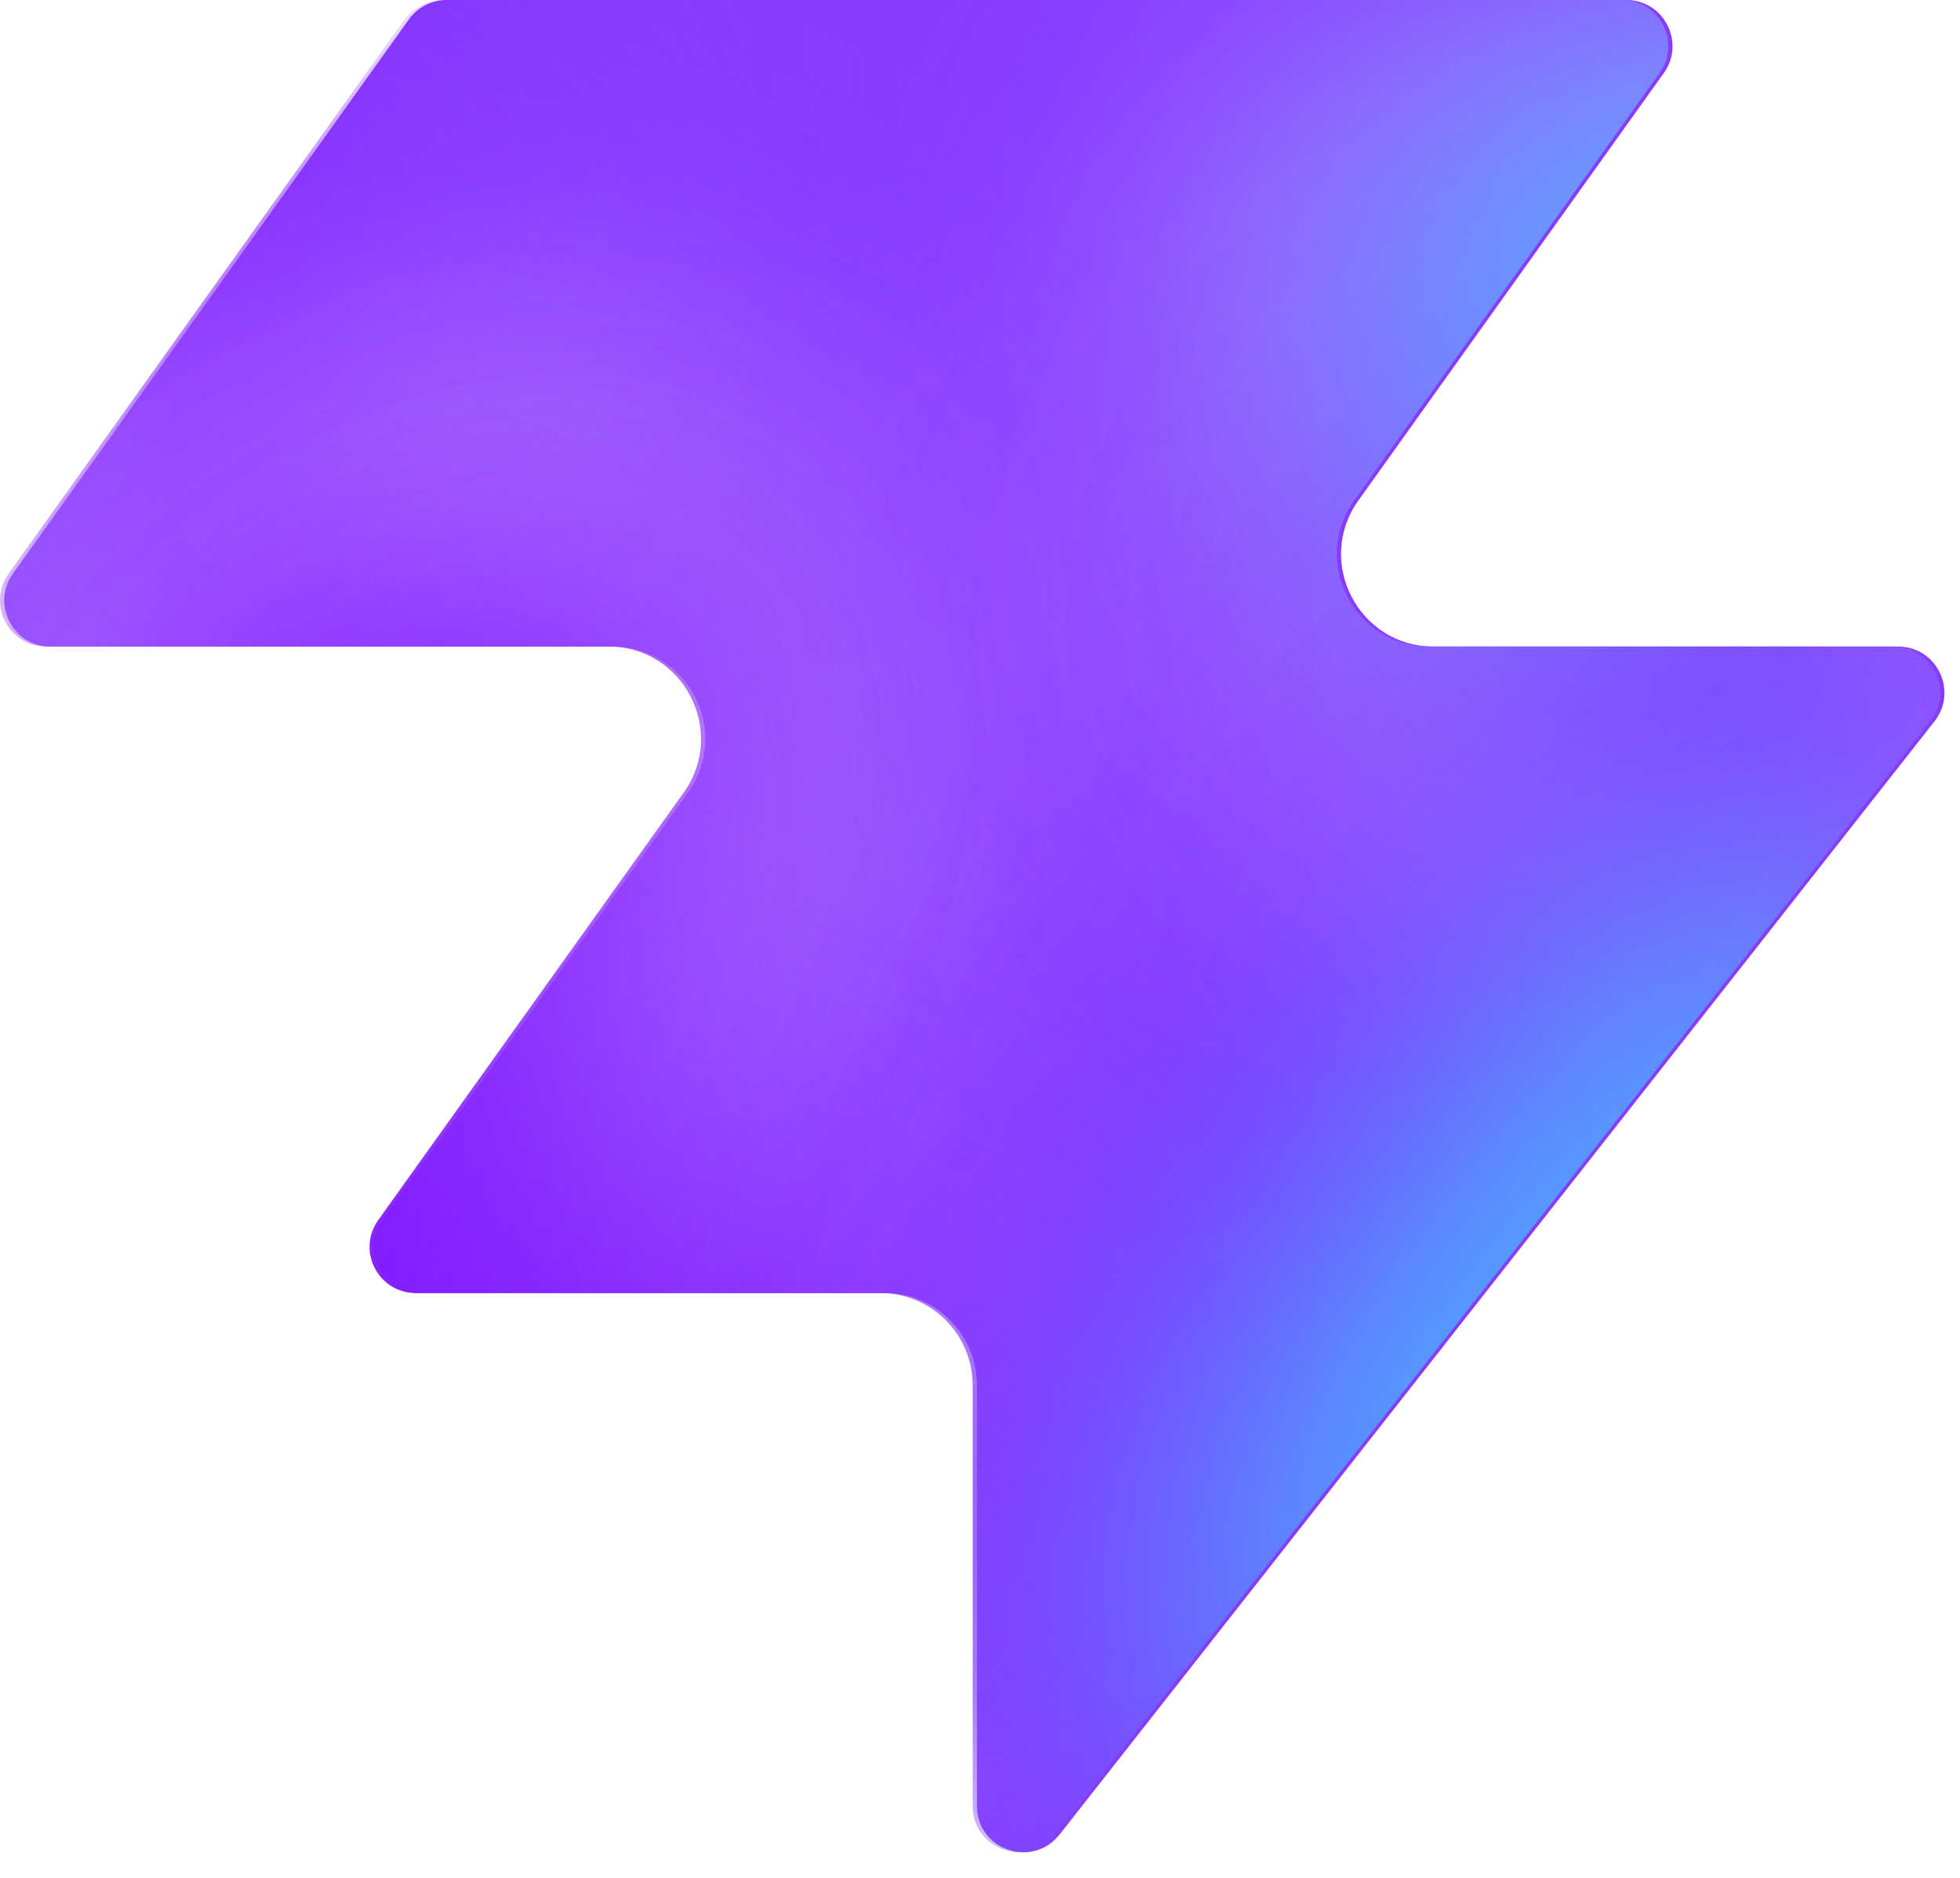
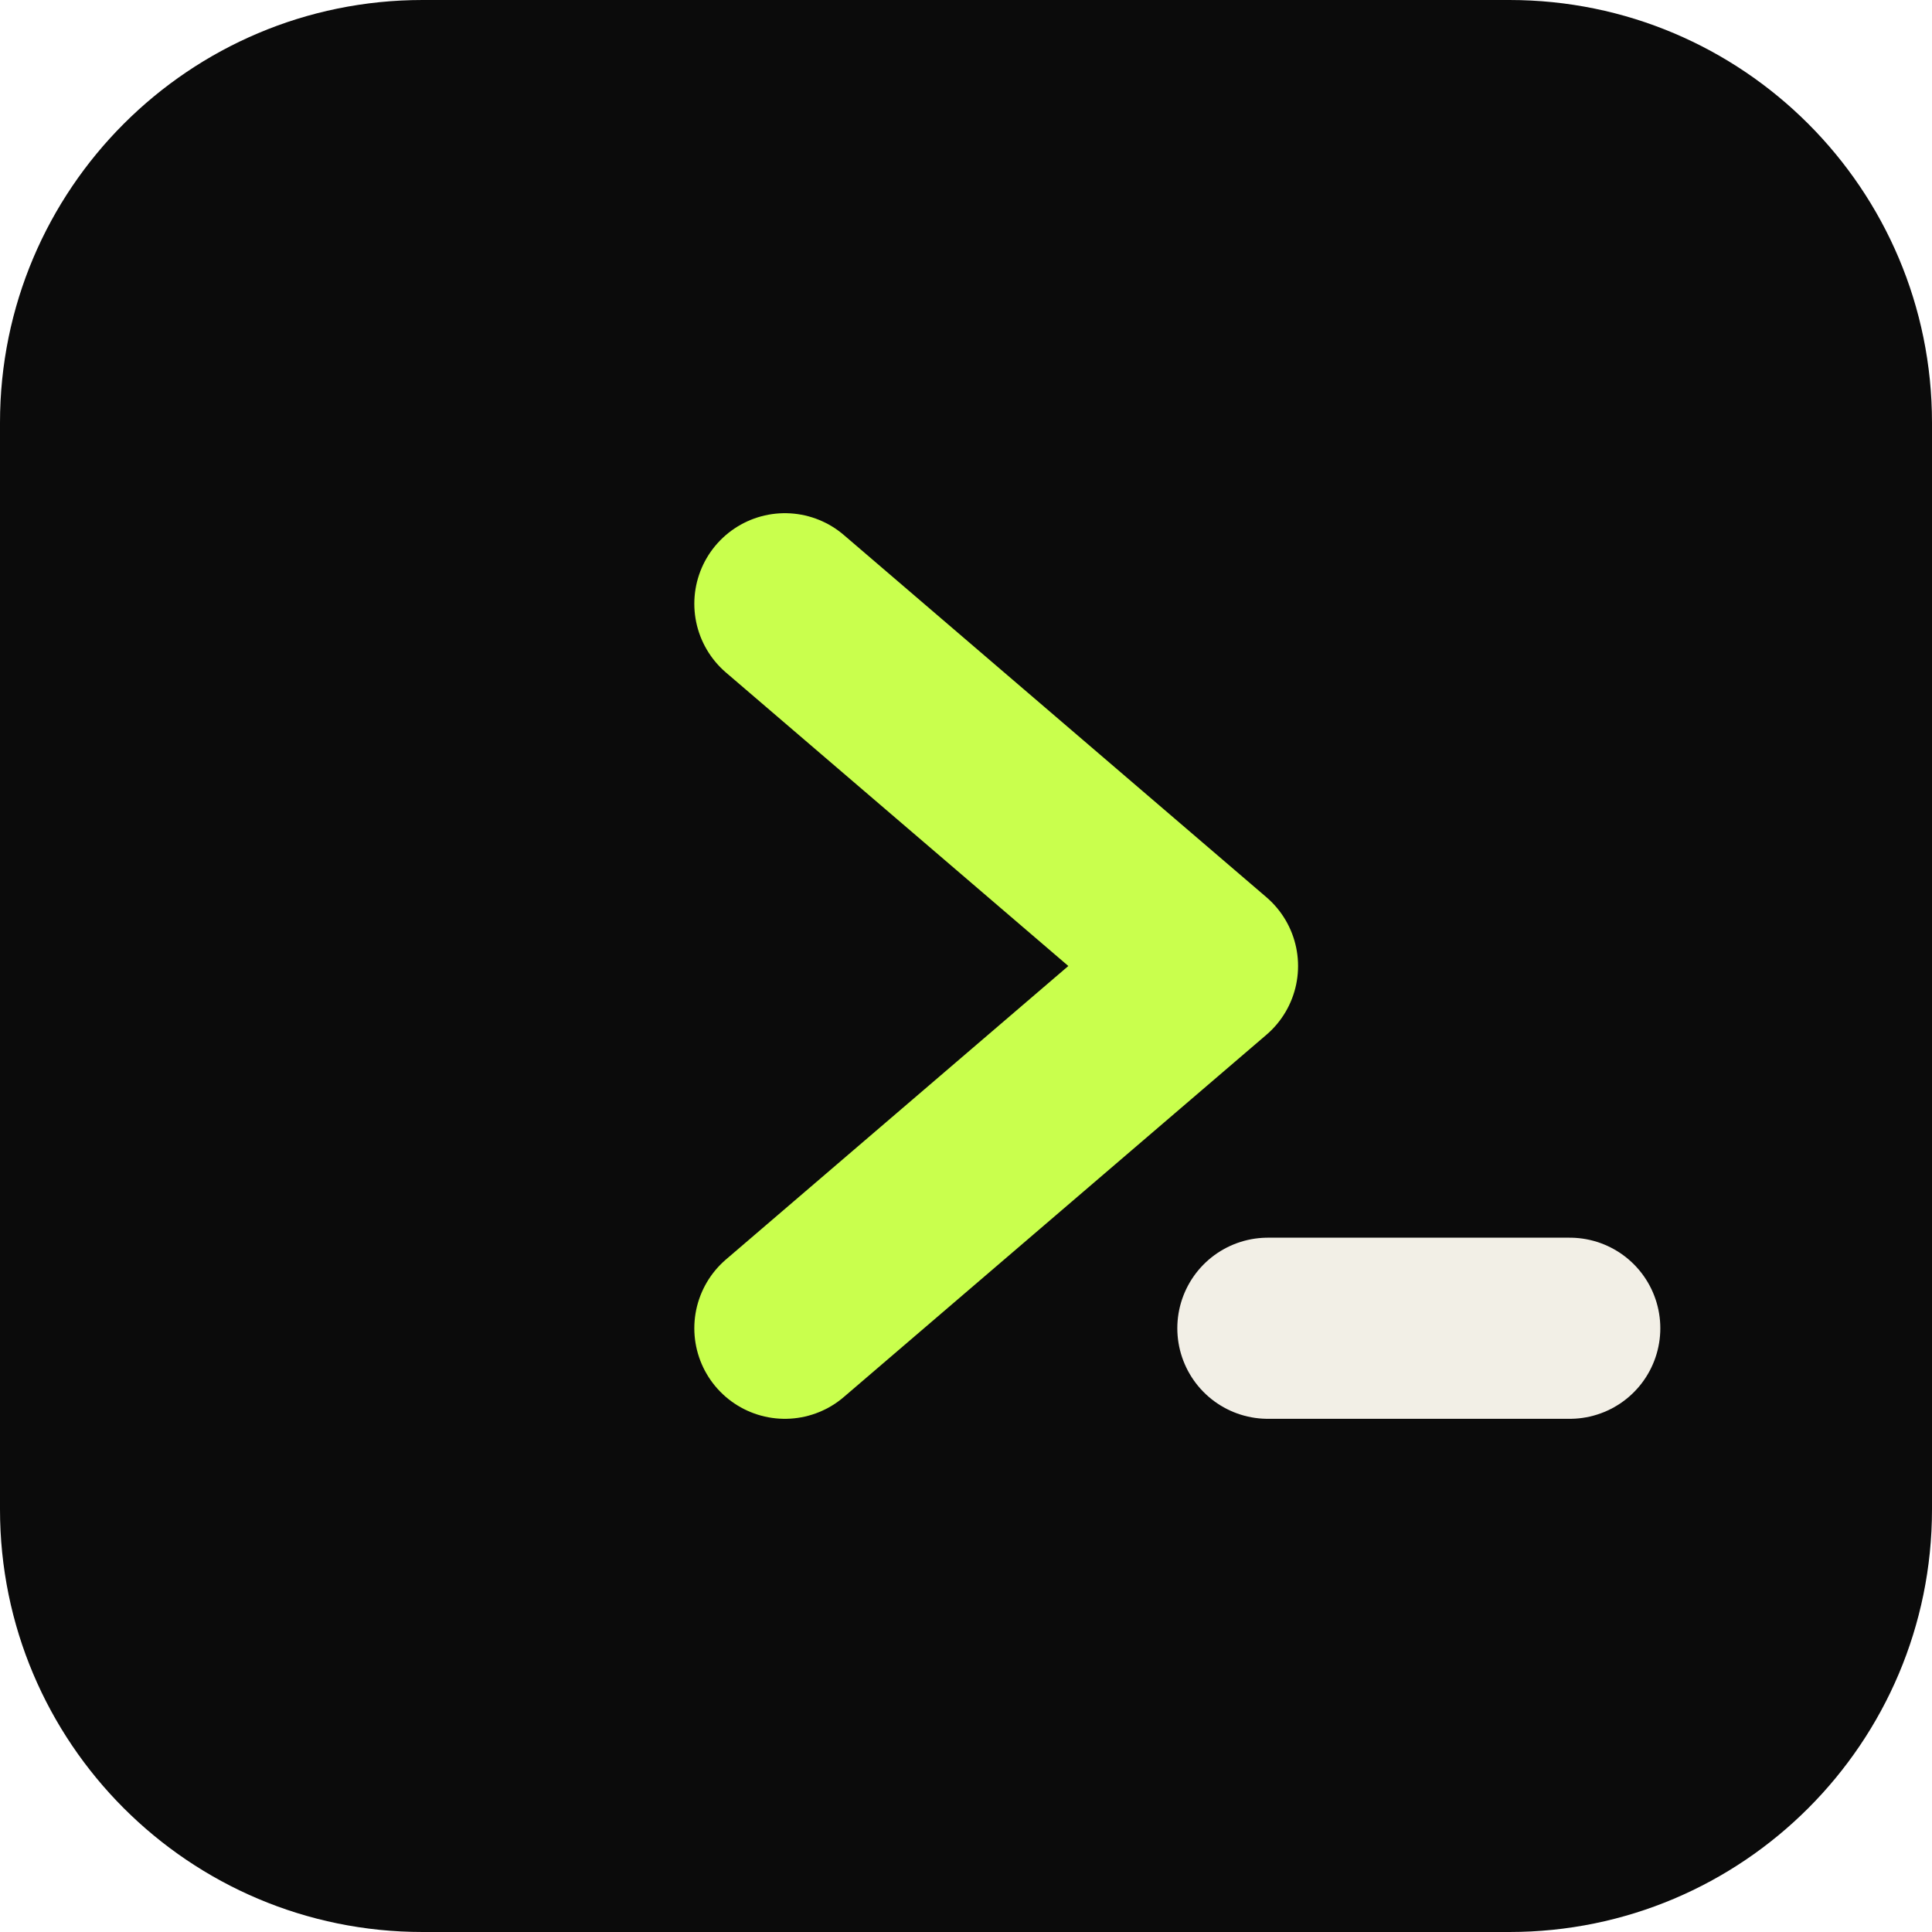
- <svg xmlns="http://www.w3.org/2000/svg" width="48" height="46" fill="none" viewBox="0 0 48 46">
-   <path fill="#863bff" d="M25.946 44.938c-.664.845-2.021.375-2.021-.698V33.937a2.26 2.26 0 0 0-2.262-2.262H10.287c-.92 0-1.456-1.04-.92-1.788l7.48-10.471c1.07-1.497 0-3.578-1.842-3.578H1.237c-.92 0-1.456-1.04-.92-1.788L10.013.474c.214-.297.556-.474.92-.474h28.894c.92 0 1.456 1.04.92 1.788l-7.48 10.471c-1.07 1.498 0 3.579 1.842 3.579h11.377c.943 0 1.473 1.088.89 1.83L25.947 44.94z" style="fill:#863bff;fill:color(display-p3 .525 .23 1);fill-opacity:1" />
-   <mask id="a" width="48" height="46" x="0" y="0" maskUnits="userSpaceOnUse" style="mask-type:alpha">
-     <path fill="#000" d="M25.842 44.938c-.664.844-2.021.375-2.021-.698V33.937a2.26 2.26 0 0 0-2.262-2.262H10.183c-.92 0-1.456-1.04-.92-1.788l7.48-10.471c1.07-1.498 0-3.579-1.842-3.579H1.133c-.92 0-1.456-1.04-.92-1.787L9.91.473c.214-.297.556-.474.92-.474h28.894c.92 0 1.456 1.04.92 1.788l-7.48 10.471c-1.07 1.498 0 3.578 1.842 3.578h11.377c.943 0 1.473 1.088.89 1.832L25.843 44.94z" style="fill:#000;fill-opacity:1" />
-   </mask>
-   <g mask="url(#a)">
-     <g filter="url(#b)">
-       <ellipse cx="5.508" cy="14.704" fill="#ede6ff" rx="5.508" ry="14.704" style="fill:#ede6ff;fill:color(display-p3 .927 .903 1);fill-opacity:1" transform="matrix(.00324 1 1 -.00324 -4.47 31.516)" />
-     </g>
-     <g filter="url(#c)">
-       <ellipse cx="10.399" cy="29.851" fill="#ede6ff" rx="10.399" ry="29.851" style="fill:#ede6ff;fill:color(display-p3 .927 .903 1);fill-opacity:1" transform="matrix(.00324 1 1 -.00324 -39.328 7.883)" />
-     </g>
-     <g filter="url(#d)">
-       <ellipse cx="5.508" cy="30.487" fill="#7e14ff" rx="5.508" ry="30.487" style="fill:#7e14ff;fill:color(display-p3 .492 .077 1);fill-opacity:1" transform="rotate(89.814 -25.913 -14.639)scale(1 -1)" />
-     </g>
-     <g filter="url(#e)">
-       <ellipse cx="5.508" cy="30.599" fill="#7e14ff" rx="5.508" ry="30.599" style="fill:#7e14ff;fill:color(display-p3 .492 .077 1);fill-opacity:1" transform="rotate(89.814 -32.644 -3.334)scale(1 -1)" />
-     </g>
-     <g filter="url(#f)">
-       <ellipse cx="5.508" cy="30.599" fill="#7e14ff" rx="5.508" ry="30.599" style="fill:#7e14ff;fill:color(display-p3 .492 .077 1);fill-opacity:1" transform="matrix(.00324 1 1 -.00324 -34.34 30.47)" />
-     </g>
-     <g filter="url(#g)">
-       <ellipse cx="14.072" cy="22.078" fill="#ede6ff" rx="14.072" ry="22.078" style="fill:#ede6ff;fill:color(display-p3 .927 .903 1);fill-opacity:1" transform="rotate(93.35 24.506 48.493)scale(-1 1)" />
-     </g>
-     <g filter="url(#h)">
-       <ellipse cx="3.47" cy="21.501" fill="#7e14ff" rx="3.47" ry="21.501" style="fill:#7e14ff;fill:color(display-p3 .492 .077 1);fill-opacity:1" transform="rotate(89.009 28.708 47.59)scale(-1 1)" />
-     </g>
-     <g filter="url(#i)">
-       <ellipse cx="3.47" cy="21.501" fill="#7e14ff" rx="3.47" ry="21.501" style="fill:#7e14ff;fill:color(display-p3 .492 .077 1);fill-opacity:1" transform="rotate(89.009 28.708 47.59)scale(-1 1)" />
-     </g>
-     <g filter="url(#j)">
-       <ellipse cx=".387" cy="8.972" fill="#7e14ff" rx="4.407" ry="29.108" style="fill:#7e14ff;fill:color(display-p3 .492 .077 1);fill-opacity:1" transform="rotate(39.51 .387 8.972)" />
-     </g>
-     <g filter="url(#k)">
-       <ellipse cx="47.523" cy="-6.092" fill="#7e14ff" rx="4.407" ry="29.108" style="fill:#7e14ff;fill:color(display-p3 .492 .077 1);fill-opacity:1" transform="rotate(37.892 47.523 -6.092)" />
-     </g>
-     <g filter="url(#l)">
-       <ellipse cx="41.412" cy="6.333" fill="#47bfff" rx="5.971" ry="9.665" style="fill:#47bfff;fill:color(display-p3 .28 .748 1);fill-opacity:1" transform="rotate(37.892 41.412 6.333)" />
-     </g>
-     <g filter="url(#m)">
-       <ellipse cx="-1.879" cy="38.332" fill="#7e14ff" rx="4.407" ry="29.108" style="fill:#7e14ff;fill:color(display-p3 .492 .077 1);fill-opacity:1" transform="rotate(37.892 -1.88 38.332)" />
-     </g>
-     <g filter="url(#n)">
-       <ellipse cx="-1.879" cy="38.332" fill="#7e14ff" rx="4.407" ry="29.108" style="fill:#7e14ff;fill:color(display-p3 .492 .077 1);fill-opacity:1" transform="rotate(37.892 -1.88 38.332)" />
-     </g>
-     <g filter="url(#o)">
-       <ellipse cx="35.651" cy="29.907" fill="#7e14ff" rx="4.407" ry="29.108" style="fill:#7e14ff;fill:color(display-p3 .492 .077 1);fill-opacity:1" transform="rotate(37.892 35.651 29.907)" />
-     </g>
-     <g filter="url(#p)">
-       <ellipse cx="38.418" cy="32.4" fill="#47bfff" rx="5.971" ry="15.297" style="fill:#47bfff;fill:color(display-p3 .28 .748 1);fill-opacity:1" transform="rotate(37.892 38.418 32.4)" />
-     </g>
-   </g>
-   <defs>
-     <filter id="b" width="60.045" height="41.654" x="-19.77" y="16.149" color-interpolation-filters="sRGB" filterUnits="userSpaceOnUse">
-       <feFlood flood-opacity="0" result="BackgroundImageFix" />
-       <feBlend in="SourceGraphic" in2="BackgroundImageFix" result="shape" />
-       <feGaussianBlur result="effect1_foregroundBlur_2002_17158" stdDeviation="7.659" />
-     </filter>
-     <filter id="c" width="90.34" height="51.437" x="-54.613" y="-7.533" color-interpolation-filters="sRGB" filterUnits="userSpaceOnUse">
-       <feFlood flood-opacity="0" result="BackgroundImageFix" />
-       <feBlend in="SourceGraphic" in2="BackgroundImageFix" result="shape" />
-       <feGaussianBlur result="effect1_foregroundBlur_2002_17158" stdDeviation="7.659" />
-     </filter>
-     <filter id="d" width="79.355" height="29.4" x="-49.64" y="2.03" color-interpolation-filters="sRGB" filterUnits="userSpaceOnUse">
-       <feFlood flood-opacity="0" result="BackgroundImageFix" />
-       <feBlend in="SourceGraphic" in2="BackgroundImageFix" result="shape" />
-       <feGaussianBlur result="effect1_foregroundBlur_2002_17158" stdDeviation="4.596" />
-     </filter>
-     <filter id="e" width="79.579" height="29.4" x="-45.045" y="20.029" color-interpolation-filters="sRGB" filterUnits="userSpaceOnUse">
-       <feFlood flood-opacity="0" result="BackgroundImageFix" />
-       <feBlend in="SourceGraphic" in2="BackgroundImageFix" result="shape" />
-       <feGaussianBlur result="effect1_foregroundBlur_2002_17158" stdDeviation="4.596" />
-     </filter>
-     <filter id="f" width="79.579" height="29.4" x="-43.513" y="21.178" color-interpolation-filters="sRGB" filterUnits="userSpaceOnUse">
-       <feFlood flood-opacity="0" result="BackgroundImageFix" />
-       <feBlend in="SourceGraphic" in2="BackgroundImageFix" result="shape" />
-       <feGaussianBlur result="effect1_foregroundBlur_2002_17158" stdDeviation="4.596" />
-     </filter>
-     <filter id="g" width="74.749" height="58.852" x="15.756" y="-17.901" color-interpolation-filters="sRGB" filterUnits="userSpaceOnUse">
-       <feFlood flood-opacity="0" result="BackgroundImageFix" />
-       <feBlend in="SourceGraphic" in2="BackgroundImageFix" result="shape" />
-       <feGaussianBlur result="effect1_foregroundBlur_2002_17158" stdDeviation="7.659" />
-     </filter>
-     <filter id="h" width="61.377" height="25.362" x="23.548" y="2.284" color-interpolation-filters="sRGB" filterUnits="userSpaceOnUse">
-       <feFlood flood-opacity="0" result="BackgroundImageFix" />
-       <feBlend in="SourceGraphic" in2="BackgroundImageFix" result="shape" />
-       <feGaussianBlur result="effect1_foregroundBlur_2002_17158" stdDeviation="4.596" />
-     </filter>
-     <filter id="i" width="61.377" height="25.362" x="23.548" y="2.284" color-interpolation-filters="sRGB" filterUnits="userSpaceOnUse">
-       <feFlood flood-opacity="0" result="BackgroundImageFix" />
-       <feBlend in="SourceGraphic" in2="BackgroundImageFix" result="shape" />
-       <feGaussianBlur result="effect1_foregroundBlur_2002_17158" stdDeviation="4.596" />
-     </filter>
-     <filter id="j" width="56.045" height="63.649" x="-27.636" y="-22.853" color-interpolation-filters="sRGB" filterUnits="userSpaceOnUse">
-       <feFlood flood-opacity="0" result="BackgroundImageFix" />
-       <feBlend in="SourceGraphic" in2="BackgroundImageFix" result="shape" />
-       <feGaussianBlur result="effect1_foregroundBlur_2002_17158" stdDeviation="4.596" />
-     </filter>
-     <filter id="k" width="54.814" height="64.646" x="20.116" y="-38.415" color-interpolation-filters="sRGB" filterUnits="userSpaceOnUse">
-       <feFlood flood-opacity="0" result="BackgroundImageFix" />
-       <feBlend in="SourceGraphic" in2="BackgroundImageFix" result="shape" />
-       <feGaussianBlur result="effect1_foregroundBlur_2002_17158" stdDeviation="4.596" />
-     </filter>
-     <filter id="l" width="33.541" height="35.313" x="24.641" y="-11.323" color-interpolation-filters="sRGB" filterUnits="userSpaceOnUse">
-       <feFlood flood-opacity="0" result="BackgroundImageFix" />
-       <feBlend in="SourceGraphic" in2="BackgroundImageFix" result="shape" />
-       <feGaussianBlur result="effect1_foregroundBlur_2002_17158" stdDeviation="4.596" />
-     </filter>
-     <filter id="m" width="54.814" height="64.646" x="-29.286" y="6.009" color-interpolation-filters="sRGB" filterUnits="userSpaceOnUse">
-       <feFlood flood-opacity="0" result="BackgroundImageFix" />
-       <feBlend in="SourceGraphic" in2="BackgroundImageFix" result="shape" />
-       <feGaussianBlur result="effect1_foregroundBlur_2002_17158" stdDeviation="4.596" />
-     </filter>
-     <filter id="n" width="54.814" height="64.646" x="-29.286" y="6.009" color-interpolation-filters="sRGB" filterUnits="userSpaceOnUse">
-       <feFlood flood-opacity="0" result="BackgroundImageFix" />
-       <feBlend in="SourceGraphic" in2="BackgroundImageFix" result="shape" />
-       <feGaussianBlur result="effect1_foregroundBlur_2002_17158" stdDeviation="4.596" />
-     </filter>
-     <filter id="o" width="54.814" height="64.646" x="8.244" y="-2.416" color-interpolation-filters="sRGB" filterUnits="userSpaceOnUse">
-       <feFlood flood-opacity="0" result="BackgroundImageFix" />
-       <feBlend in="SourceGraphic" in2="BackgroundImageFix" result="shape" />
-       <feGaussianBlur result="effect1_foregroundBlur_2002_17158" stdDeviation="4.596" />
-     </filter>
-     <filter id="p" width="39.409" height="43.623" x="18.713" y="10.588" color-interpolation-filters="sRGB" filterUnits="userSpaceOnUse">
-       <feFlood flood-opacity="0" result="BackgroundImageFix" />
-       <feBlend in="SourceGraphic" in2="BackgroundImageFix" result="shape" />
-       <feGaussianBlur result="effect1_foregroundBlur_2002_17158" stdDeviation="4.596" />
-     </filter>
-   </defs>
+ <svg xmlns="http://www.w3.org/2000/svg" viewBox="0 0 64 64">
+   <rect width="64" height="64" rx="14" fill="#0b0b0b" />
+   <path d="M26 20 L40 32 L26 44" stroke="#c9ff4d" stroke-width="6" fill="none" stroke-linecap="round" stroke-linejoin="round" />
+   <line x1="42" y1="44" x2="52" y2="44" stroke="#f2efe6" stroke-width="6" stroke-linecap="round" />
</svg>
